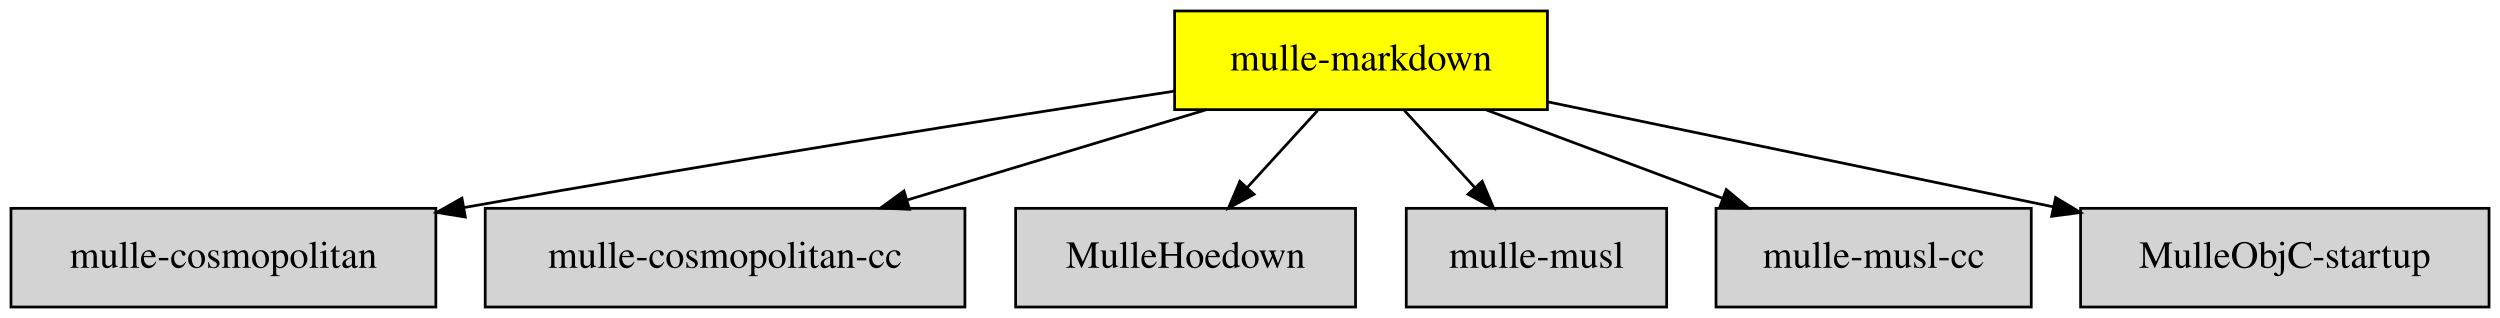
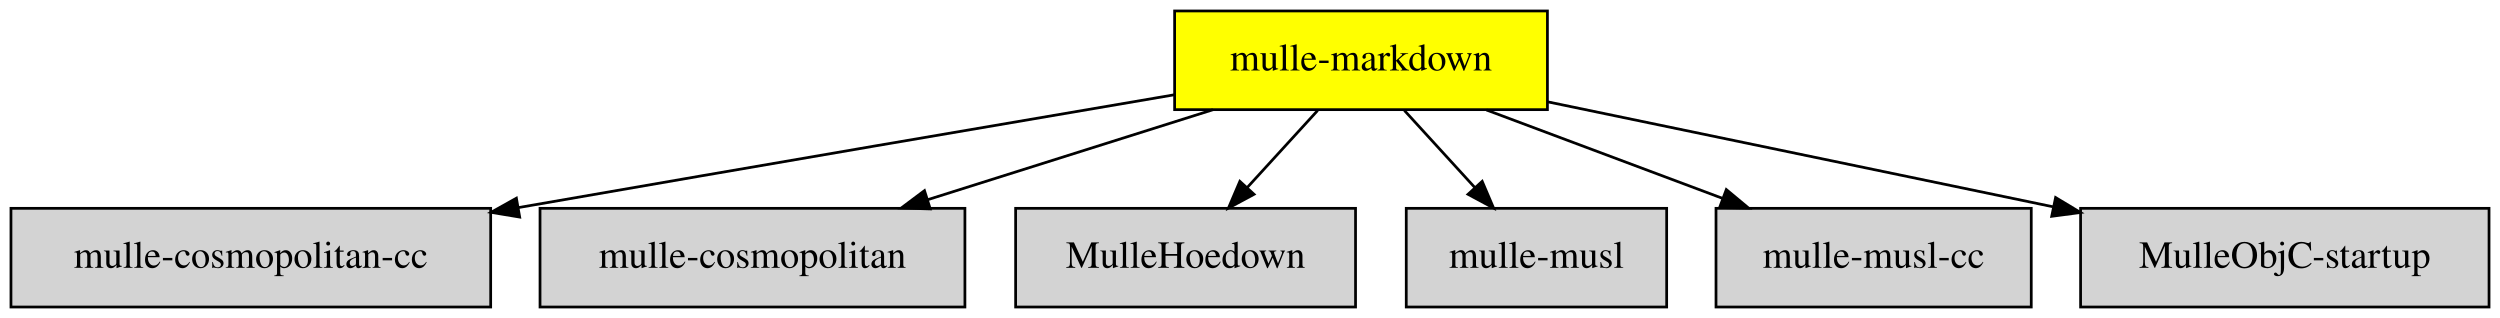
- <svg xmlns="http://www.w3.org/2000/svg" width="912pt" height="116pt" viewBox="0.00 0.00 912.00 116.00">
+ <svg xmlns="http://www.w3.org/2000/svg" xmlns:xlink="http://www.w3.org/1999/xlink" width="912pt" height="116pt" viewBox="0.00 0.00 912.00 116.00">
  <g id="graph0" class="graph" transform="scale(1 1) rotate(0) translate(4 112)">
    <polygon fill="white" stroke="transparent" points="-4,4 -4,-112 908,-112 908,4 -4,4" />
    <g id="node1" class="node">
      <polygon fill="yellow" stroke="black" points="560.5,-108 424.5,-108 424.5,-72 560.5,-72 560.5,-108" />
      <text text-anchor="middle" x="492.5" y="-86.3" font-family="Times,serif" font-size="14.00">mulle-markdown</text>
    </g>
    <g id="node2" class="node">
-       <polygon fill="lightgrey" stroke="black" points="155,-36 0,-36 0,0 155,0 155,-36" />
-       <text text-anchor="middle" x="77.5" y="-14.3" font-family="Times,serif" font-size="14.00">mulle-cosmopolitan</text>
+       <g id="a_node2">
+         <a xlink:href="https://github.com/mulle-cc/mulle-cosmopolitan-cc" xlink:title="mulle-cosmopolitan-cc">
+           <polygon fill="lightgrey" stroke="black" points="175,-36 0,-36 0,0 175,0 175,-36" />
+           <text text-anchor="middle" x="87.5" y="-14.3" font-family="Times,serif" font-size="14.00">mulle-cosmopolitan-cc</text>
+         </a>
+       </g>
+     </g>
+     <g id="edge2" class="edge">
+       <path fill="none" stroke="black" d="M424.36,-77.42C364,-67.14 273.2,-51.61 185.03,-36.26" />
+       <polygon fill="black" stroke="black" points="185.58,-32.81 175.13,-34.54 184.38,-39.7 185.58,-32.81" />
+     </g>
+     <g id="node3" class="node">
+       <g id="a_node3">
+         <a xlink:href="https://github.com/mulle-cc/mulle-cosmopolitan" xlink:title="mulle-cosmopolitan">
+           <polygon fill="lightgrey" stroke="black" points="348,-36 193,-36 193,0 348,0 348,-36" />
+           <text text-anchor="middle" x="270.5" y="-14.3" font-family="Times,serif" font-size="14.00">mulle-cosmopolitan</text>
+         </a>
+       </g>
    </g>
    <g id="edge1" class="edge">
-       <path fill="none" stroke="black" d="M424.33,-78.74C359.99,-68.89 260.56,-53.25 165.38,-36.31" />
-       <polygon fill="black" stroke="black" points="165.75,-32.82 155.29,-34.51 164.52,-39.71 165.75,-32.82" />
-     </g>
-     <g id="node3" class="node">
-       <polygon fill="lightgrey" stroke="black" points="348,-36 173,-36 173,0 348,0 348,-36" />
-       <text text-anchor="middle" x="260.5" y="-14.3" font-family="Times,serif" font-size="14.00">mulle-cosmopolitan-cc</text>
-     </g>
-     <g id="edge2" class="edge">
-       <path fill="none" stroke="black" d="M436.04,-71.97C403.2,-62.06 361.63,-49.51 327.19,-39.12" />
-       <polygon fill="black" stroke="black" points="327.79,-35.65 317.21,-36.11 325.77,-42.35 327.79,-35.65" />
+       <path fill="none" stroke="black" d="M438.48,-71.97C407.05,-62.06 367.27,-49.51 334.31,-39.12" />
+       <polygon fill="black" stroke="black" points="335.36,-35.78 324.77,-36.11 333.25,-42.46 335.36,-35.78" />
    </g>
    <g id="node4" class="node">
-       <polygon fill="lightgrey" stroke="black" points="490.5,-36 366.5,-36 366.5,0 490.5,0 490.5,-36" />
-       <text text-anchor="middle" x="428.5" y="-14.3" font-family="Times,serif" font-size="14.00">MulleHoedown</text>
+       <g id="a_node4">
+         <a xlink:href="https://github.com/MulleWeb/MulleHoedown" xlink:title="MulleHoedown">
+           <polygon fill="lightgrey" stroke="black" points="490.5,-36 366.5,-36 366.5,0 490.5,0 490.5,-36" />
+           <text text-anchor="middle" x="428.5" y="-14.3" font-family="Times,serif" font-size="14.00">MulleHoedown</text>
+         </a>
+       </g>
    </g>
    <g id="edge3" class="edge">
      <path fill="none" stroke="black" d="M476.68,-71.7C468.93,-63.22 459.46,-52.86 450.98,-43.58" />
      <polygon fill="black" stroke="black" points="453.47,-41.12 444.14,-36.1 448.3,-45.85 453.47,-41.12" />
    </g>
    <g id="node5" class="node">
-       <polygon fill="lightgrey" stroke="black" points="604,-36 509,-36 509,0 604,0 604,-36" />
-       <text text-anchor="middle" x="556.5" y="-14.3" font-family="Times,serif" font-size="14.00">mulle-musl</text>
+       <g id="a_node5">
+         <a xlink:href="https://github.com/mulle-cc/mulle-musl" xlink:title="mulle-musl">
+           <polygon fill="lightgrey" stroke="black" points="604,-36 509,-36 509,0 604,0 604,-36" />
+           <text text-anchor="middle" x="556.5" y="-14.3" font-family="Times,serif" font-size="14.00">mulle-musl</text>
+         </a>
+       </g>
    </g>
    <g id="edge4" class="edge">
      <path fill="none" stroke="black" d="M508.32,-71.7C516.07,-63.22 525.54,-52.86 534.02,-43.58" />
      <polygon fill="black" stroke="black" points="536.7,-45.85 540.86,-36.1 531.53,-41.12 536.7,-45.85" />
    </g>
    <g id="node6" class="node">
-       <polygon fill="lightgrey" stroke="black" points="737,-36 622,-36 622,0 737,0 737,-36" />
-       <text text-anchor="middle" x="679.5" y="-14.3" font-family="Times,serif" font-size="14.00">mulle-musl-cc</text>
+       <g id="a_node6">
+         <a xlink:href="https://github.com/mulle-cc/mulle-musl-cc" xlink:title="mulle-musl-cc">
+           <polygon fill="lightgrey" stroke="black" points="737,-36 622,-36 622,0 737,0 737,-36" />
+           <text text-anchor="middle" x="679.5" y="-14.3" font-family="Times,serif" font-size="14.00">mulle-musl-cc</text>
+         </a>
+       </g>
    </g>
    <g id="edge5" class="edge">
      <path fill="none" stroke="black" d="M538.25,-71.88C564.26,-62.14 597.03,-49.87 624.45,-39.61" />
      <polygon fill="black" stroke="black" points="625.76,-42.85 633.9,-36.07 623.31,-36.3 625.76,-42.85" />
    </g>
    <g id="node7" class="node">
-       <polygon fill="lightgrey" stroke="black" points="904,-36 755,-36 755,0 904,0 904,-36" />
-       <text text-anchor="middle" x="829.5" y="-14.3" font-family="Times,serif" font-size="14.00">MulleObjC-startup</text>
+       <g id="a_node7">
+         <a xlink:href="https://github.com/mulle-objc/MulleObjC-startup" xlink:title="MulleObjC-startup">
+           <polygon fill="lightgrey" stroke="black" points="904,-36 755,-36 755,0 904,0 904,-36" />
+           <text text-anchor="middle" x="829.5" y="-14.3" font-family="Times,serif" font-size="14.00">MulleObjC-startup</text>
+         </a>
+       </g>
    </g>
    <g id="edge6" class="edge">
      <path fill="none" stroke="black" d="M560.7,-74.83C613.86,-63.79 687.96,-48.4 744.9,-36.57" />
      <polygon fill="black" stroke="black" points="745.88,-39.94 754.96,-34.48 744.46,-33.09 745.88,-39.94" />
    </g>
  </g>
</svg>
